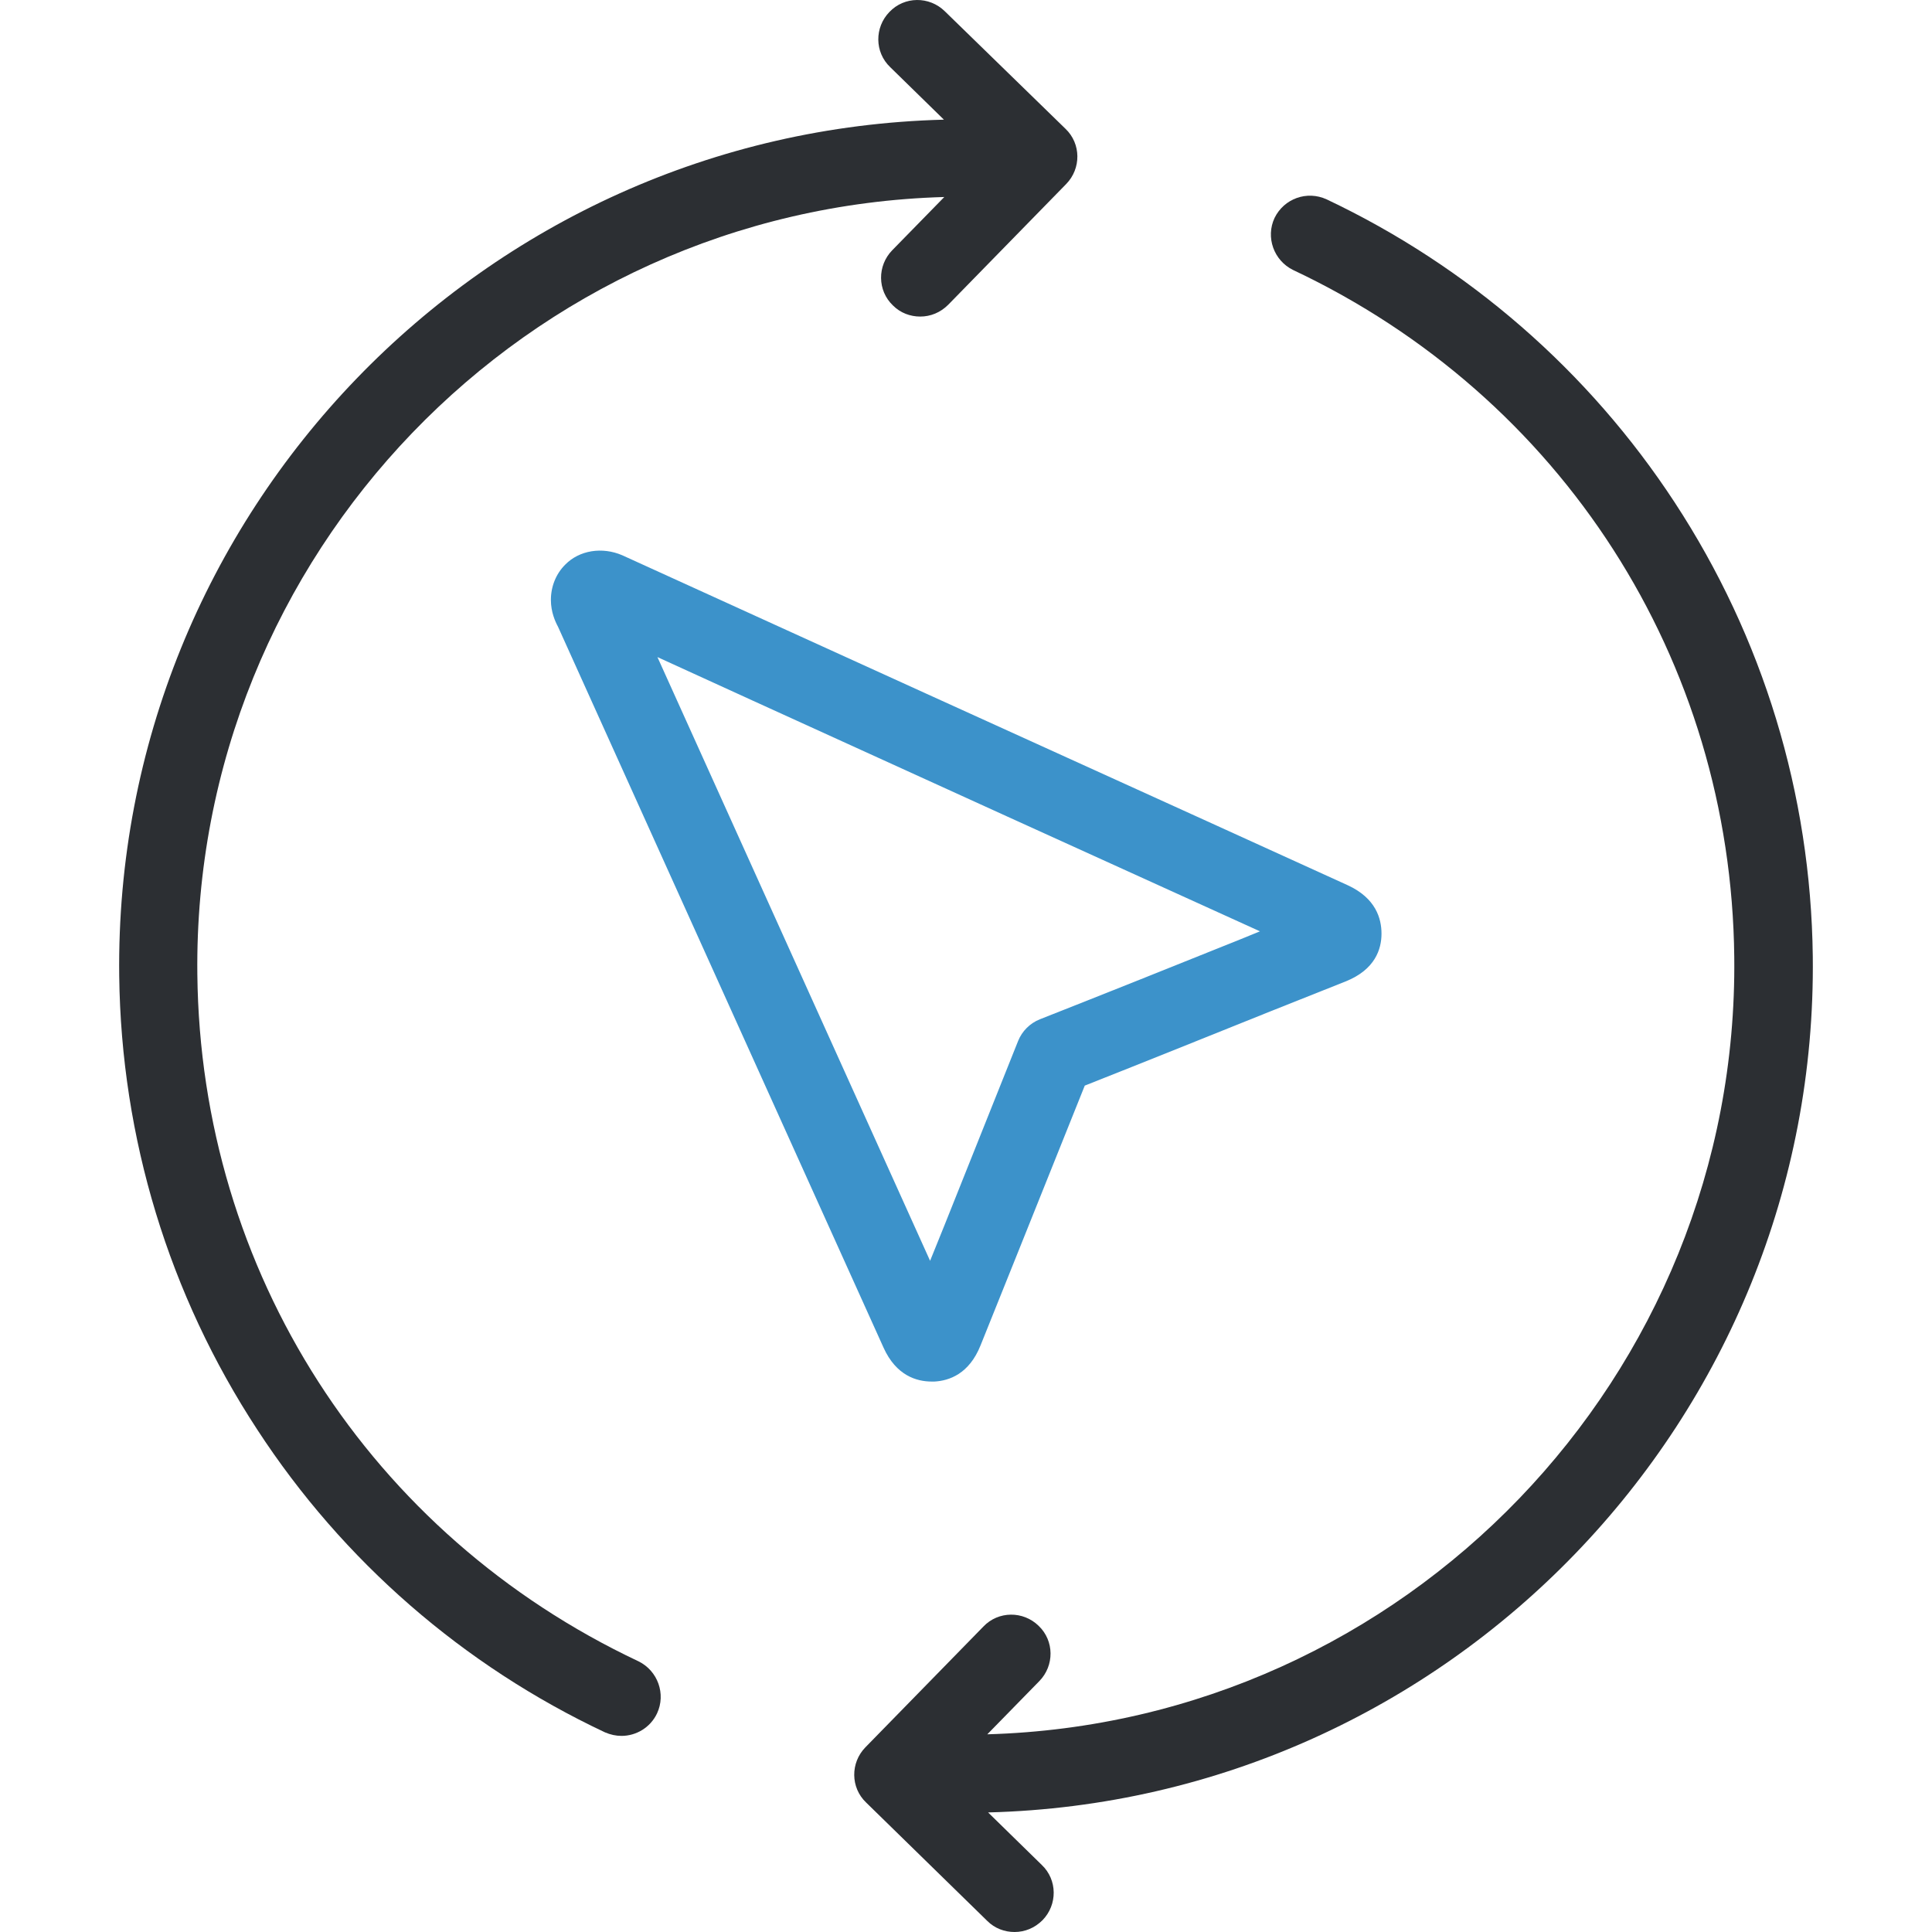
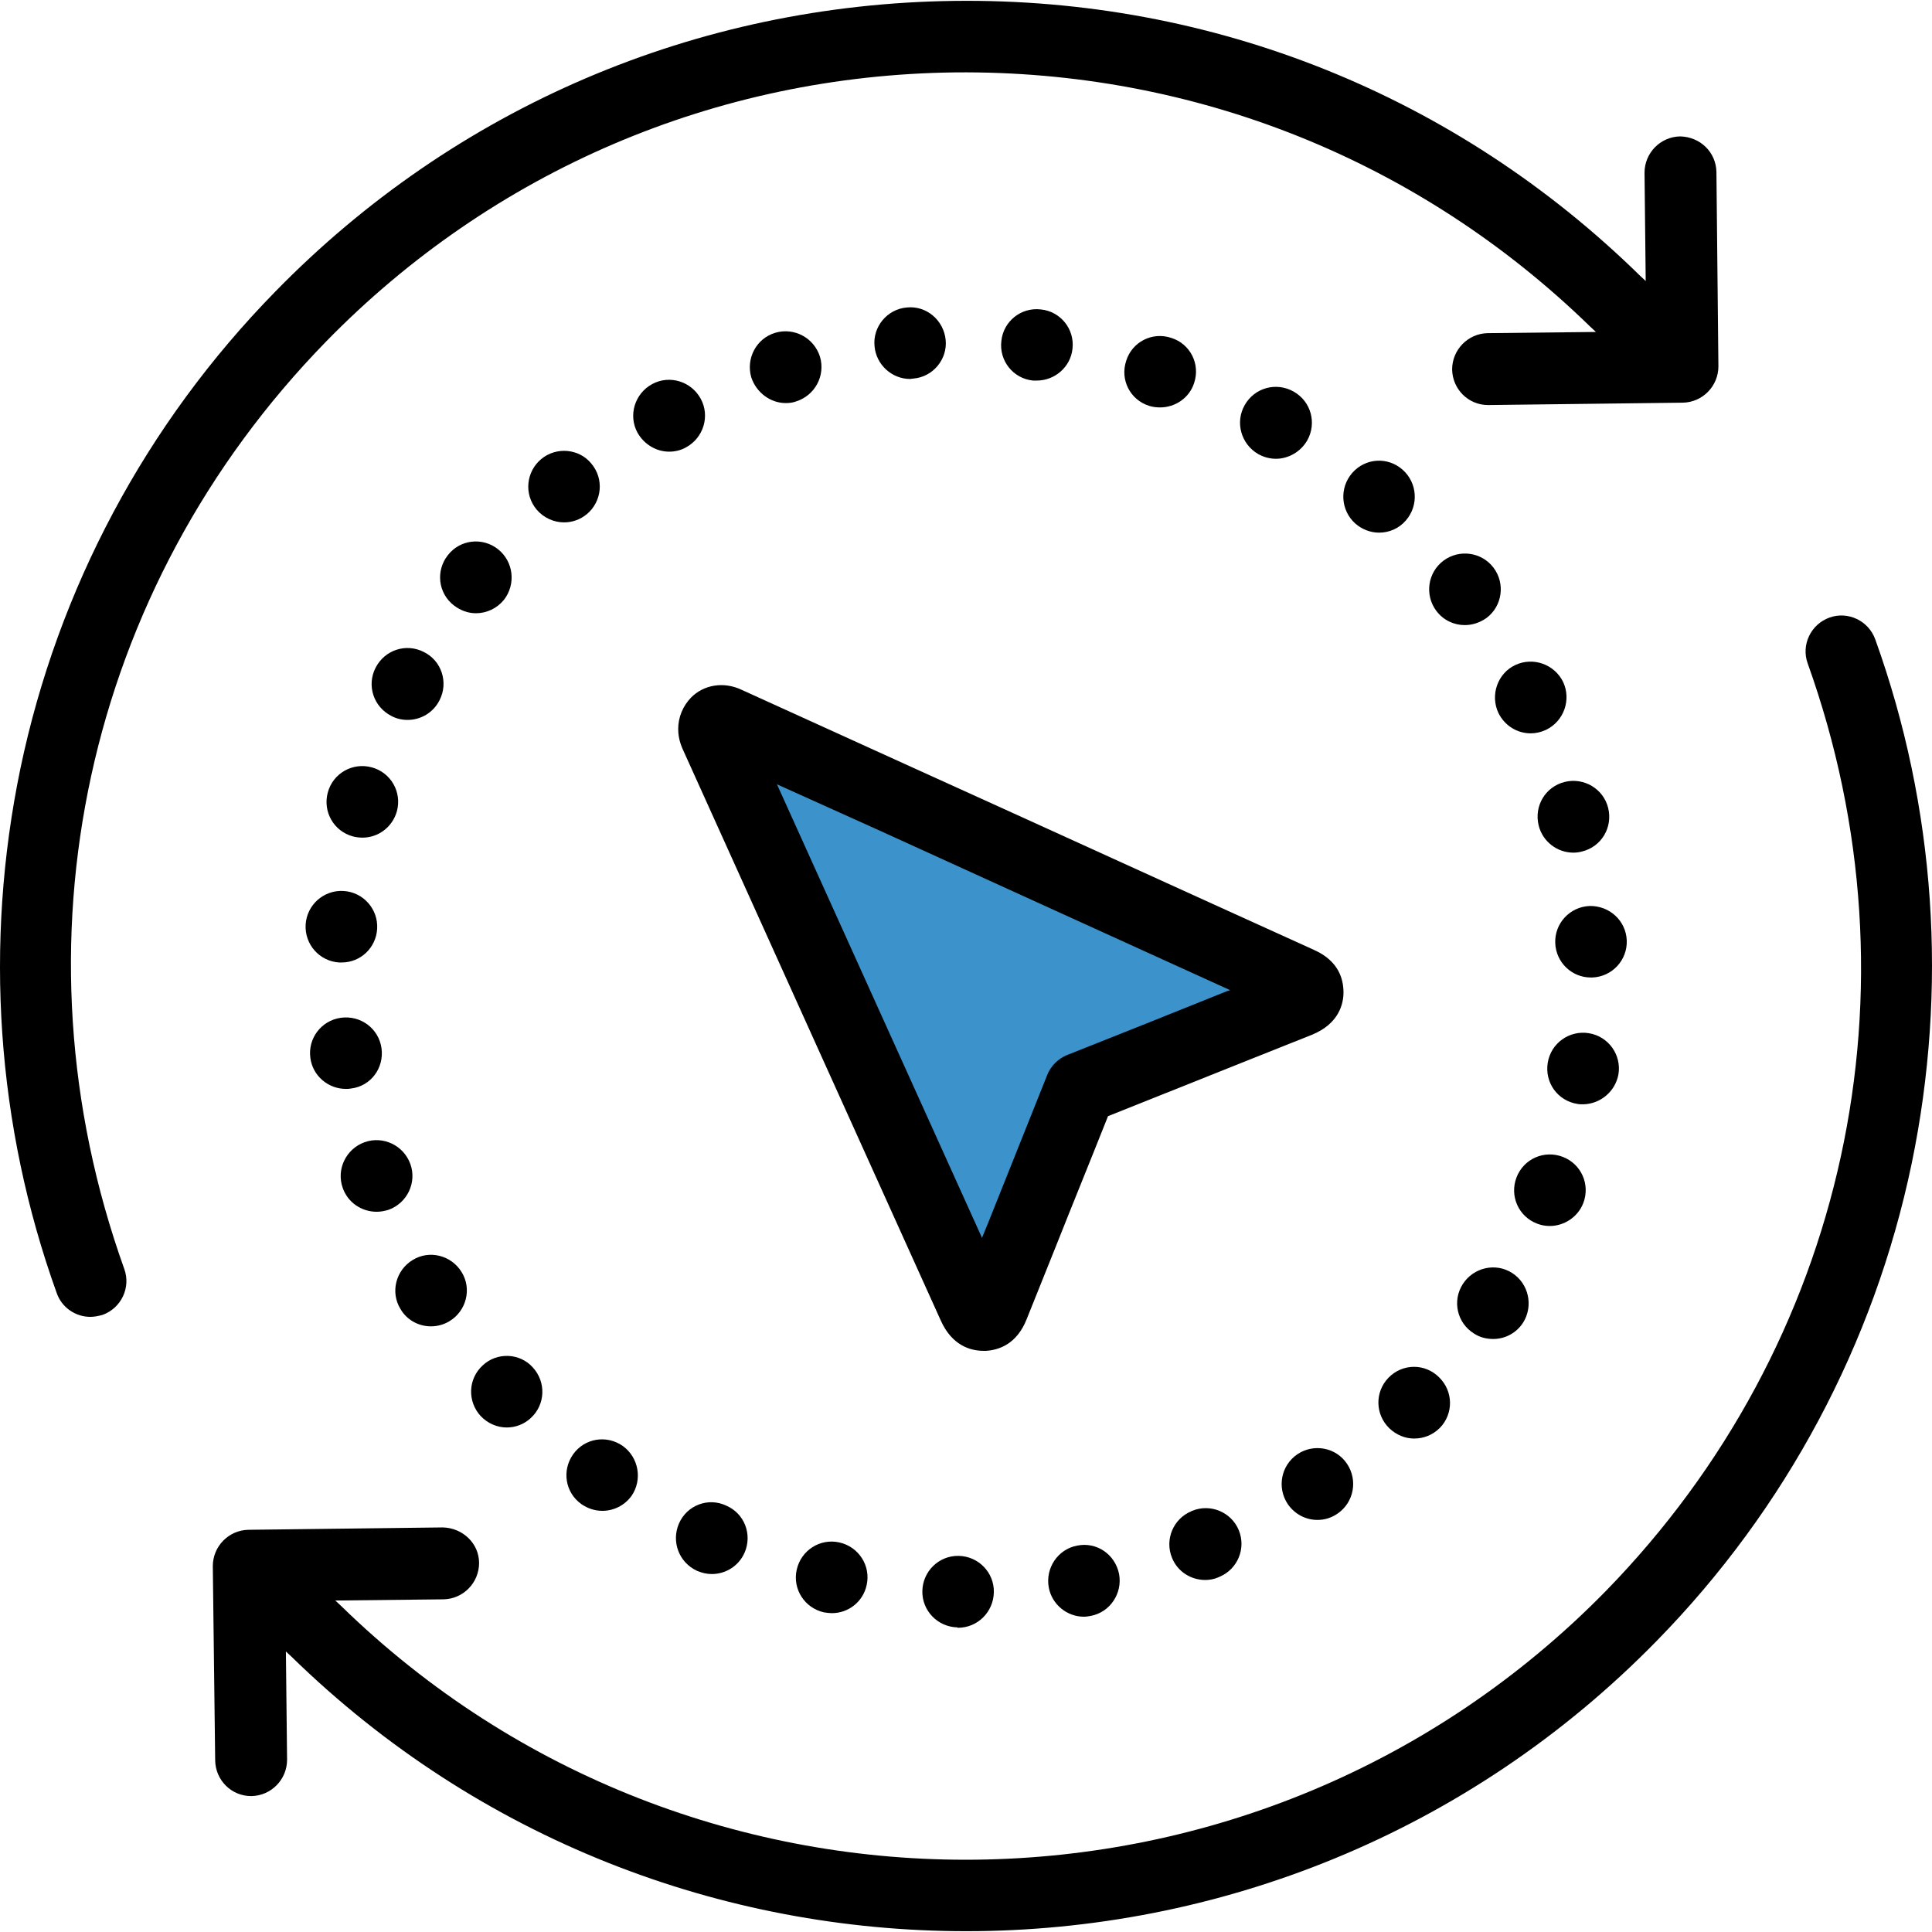
- <svg xmlns="http://www.w3.org/2000/svg" version="1.1" id="Layer_1" x="0px" y="0px" viewBox="0 0 489.626 489.626" style="enable-background:new 0 0 489.626 489.626;" xml:space="preserve">
+ <svg xmlns="http://www.w3.org/2000/svg" version="1.1" id="Layer_1" x="0px" y="0px" viewBox="0 0 489.032 489.032" style="enable-background:new 0 0 489.032 489.032;" xml:space="preserve">
  <g>
    <g>
-       <path style="fill:#3C92CA;" d="M170.013,146.326c-4.1-1.9-8.2-3.7-12.3-5.6c-5.1-2.2-10.9-1.3-14.5,2.4c-2.3,2.3-3.6,5.5-3.6,8.9    c0,3.1,1.1,5.5,1.8,6.8l82.5,182.7c3.2,7.1,8.4,8.6,12.2,8.6c0.2,0,0.5,0,0.7,0c3.7-0.2,8.8-1.9,11.7-9.2l9.2-22.9    c5.7-14.3,11.5-28.6,17.2-42.9c15.7-6.2,31.3-12.5,47-18.8l19.1-7.6c7.5-3,9.1-8.2,9.1-12.1c0-3.8-1.4-9-8.6-12.3    c-47.4-21.6-94.9-43.1-142.3-64.7L170.013,146.326z M314.413,238.026c-16.9,6.8-33.9,13.6-50.9,20.3c-2.5,1-4.5,3-5.5,5.5    c-6.2,15.6-12.5,31.2-18.7,46.8l-3.6,8.9l-69.1-153l24.3,11.1c42.8,19.5,85.6,39,128.4,58.4L314.413,238.026z" />
-       <path style="fill:#2C2F33;" d="M153.313,439.026c1.4,0.6,2.8,0.9,4.2,0.9c3.7,0,7.3-2.1,9-5.7c2.3-4.9,0.2-10.8-4.7-13.2    c-68.1-32.1-111-98.8-111.8-174.1c-1.2-106.3,83.4-194,189.3-197l-13.2,13.5c-3.8,3.9-3.8,10.2,0.2,14c1.9,1.9,4.4,2.8,6.9,2.8    c2.6,0,5.1-1,7.1-3l29.9-30.6c3.8-3.9,3.8-10.2-0.2-14l-30.6-29.8c-3.9-3.8-10.2-3.8-14,0.2c-3.8,3.9-3.8,10.2,0.2,14l13.6,13.3    c-116.9,3-210.4,99.7-209,217c0.5,41.1,12.6,80.8,35,115C86.913,395.626,117.413,422.126,153.313,439.026z" />
-       <path style="fill:#2C2F33;" d="M250.213,486.826c1.9,1.9,4.4,2.8,6.9,2.8c2.6,0,5.1-1,7.1-3c3.8-3.9,3.8-10.2-0.2-14l-13.6-13.3    c116.9-3,210.4-99.7,209-217c-0.5-41.1-12.6-80.8-35-115c-21.8-33.3-52.3-59.8-88.2-76.8c-5-2.3-10.8-0.2-13.2,4.7    c-2.3,4.9-0.2,10.8,4.7,13.2c68.1,32.1,111,98.8,111.8,174.1c1.2,106.3-83.4,194-189.3,197l13.2-13.5c3.8-3.9,3.8-10.2-0.2-14    c-3.9-3.8-10.2-3.8-14,0.2l-29.9,30.6c-3.8,3.9-3.8,10.2,0.2,14L250.213,486.826z" />
+       <path style="fill:#3C92CA;" d="M180.766,184.526c0-1.7,1.5-2.6,3.3-1.8c4.3,1.9,8.5,3.8,12.7,5.8c44,20,88,40,132,60    c1.1,0.5,2.2,1,2.2,2.5s-1.1,1.9-2.3,2.4c-18.4,7.4-36.7,14.7-55.1,22.1c-7.3,18.3-14.7,36.6-22,55c-0.5,1.1-0.9,2.3-2.4,2.3    c-1.6,0.1-2.1-1-2.7-2.2c-21.7-48-43.4-96-65-143.9C181.166,185.926,180.666,185.326,180.766,184.526z" />
+       <path d="M231.166,95.826c5-0.4,8.7-4.9,8.2-9.8c-0.5-5-4.9-8.7-9.8-8.2c-5,0.4-8.7,4.9-8.2,9.8c0.4,4.7,4.4,8.3,9,8.3    C230.566,95.926,230.866,95.826,231.166,95.826z" />
+       <path d="M242.466,412.026c5,0,9-4,9.1-9s-3.9-9.1-8.9-9.2s-9.1,3.9-9.2,8.9c-0.1,5,3.9,9.1,8.9,9.2l0,0    C242.366,412.026,242.366,412.026,242.466,412.026z" />
+       <path d="M96.566,265.326c-0.7-5-5.3-8.4-10.3-7.7c-5,0.7-8.4,5.3-7.7,10.2c0.6,4.5,4.5,7.8,9,7.8c0.4,0,0.8,0,1.3-0.1    C93.866,274.926,97.266,270.326,96.566,265.326z" />
+       <path d="M198.866,102.026c0.9,0,1.8-0.1,2.6-0.4c4.8-1.5,7.5-6.5,6.1-11.3c-1.5-4.8-6.5-7.5-11.3-6.1s-7.5,6.5-6.1,11.3    C191.466,99.426,195.066,102.026,198.866,102.026z" />
+       <path d="M77.366,234.026c-0.3,5,3.5,9.3,8.5,9.6c0.2,0,0.4,0,0.6,0c4.8,0,8.7-3.7,9-8.5c0.3-5-3.5-9.3-8.5-9.6    S77.666,229.026,77.366,234.026z" />
+       <path d="M262.466,96.326c4.5,0,8.5-3.4,9-8c0.6-5-3-9.5-8-10c-5-0.6-9.5,3-10,8c-0.6,5,3,9.5,8,10    C261.666,96.326,262.066,96.326,262.466,96.326z" />
+       <path d="M293.666,103.126c3.8,0,7.4-2.4,8.6-6.2c1.6-4.8-1-9.9-5.8-11.4c-4.8-1.6-9.9,1-11.4,5.8c-1.6,4.8,1,9.9,5.8,11.4    C291.766,103.026,292.766,103.126,293.666,103.126z" />
+       <path d="M122.166,345.626c-3.7,3.4-3.9,9.1-0.5,12.8c1.8,1.9,4.2,2.9,6.6,2.9c2.2,0,4.4-0.8,6.1-2.4c3.7-3.4,3.9-9.1,0.5-12.8    C131.566,342.426,125.766,342.226,122.166,345.626z" />
+       <path d="M136.966,116.226c-3.8,3.2-4.4,8.9-1.1,12.8c1.8,2.1,4.4,3.2,6.9,3.2c2.1,0,4.1-0.7,5.8-2.1c3.8-3.2,4.4-8.9,1.1-12.8    C146.566,113.526,140.766,113.026,136.966,116.226z" />
+       <path d="M318.466,114.926c1.4,0.8,3,1.2,4.5,1.2c3.1,0,6.2-1.7,7.9-4.6c2.5-4.4,1-9.9-3.4-12.4s-9.9-1-12.4,3.4    S314.166,112.426,318.466,114.926L318.466,114.926z" />
+       <path d="M95.366,306.726c1,0,2-0.2,3-0.5c4.7-1.7,7.2-6.9,5.5-11.6s-6.9-7.2-11.6-5.5s-7.2,6.9-5.5,11.6    C88.066,304.426,91.566,306.726,95.366,306.726z" />
+       <path d="M165.066,97.226c-4.4,2.4-6.1,7.9-3.7,12.3c1.7,3,4.8,4.8,8,4.8c1.4,0,2.9-0.3,4.3-1.1c4.4-2.4,6.1-7.9,3.7-12.3    S169.466,94.826,165.066,97.226z" />
+       <path d="M171.866,385.626c-2,4.6,0,9.9,4.6,12c1.2,0.5,2.4,0.8,3.7,0.8c3.5,0,6.8-2,8.3-5.4c2-4.6,0-9.9-4.6-11.9    C179.266,378.926,173.866,381.026,171.866,385.626z" />
+       <path d="M157.666,366.026c-4.1-2.9-9.7-2-12.6,2.1c-2.9,4.1-2,9.7,2.1,12.6c1.6,1.1,3.4,1.7,5.3,1.7c2.8,0,5.6-1.3,7.4-3.8    C162.666,374.526,161.666,368.926,157.666,366.026z" />
+       <path d="M210.566,408.326c4.2,0,7.9-2.9,8.8-7.1c1.1-4.9-2-9.7-6.9-10.8l0,0c-4.9-1.1-9.7,2-10.8,6.9s2,9.7,6.9,10.8l0,0    C209.266,408.226,209.966,408.326,210.566,408.326z" />
+       <path d="M126.066,139.026c-3.9-3.1-9.6-2.5-12.7,1.5c-3.1,3.9-2.5,9.6,1.5,12.7c1.7,1.3,3.6,2,5.6,2c2.7,0,5.3-1.2,7.1-3.4    C130.666,147.826,129.966,142.126,126.066,139.026z" />
+       <path d="M351.466,348.726c-3.5,3.6-3.4,9.3,0.2,12.8c1.8,1.7,4,2.6,6.3,2.6c2.4,0,4.7-0.9,6.5-2.7c3.5-3.6,3.4-9.3-0.2-12.8    C360.666,345.026,354.966,345.126,351.466,348.726z" />
+       <path d="M365.366,141.926c-4,3-4.8,8.7-1.8,12.7c1.8,2.4,4.5,3.6,7.2,3.6c1.9,0,3.8-0.6,5.5-1.8c4-3,4.8-8.7,1.8-12.7    S369.366,138.926,365.366,141.926z" />
+       <path d="M383.566,168.326c-4.5,2.1-6.4,7.6-4.3,12.1c1.6,3.3,4.8,5.2,8.2,5.2c1.3,0,2.6-0.3,3.9-0.9c4.5-2.2,6.4-7.6,4.3-12.1    C393.466,168.126,388.066,166.226,383.566,168.326z" />
+       <path d="M107.266,165.026c-4.5-2.3-9.9-0.5-12.2,4c-2.3,4.5-0.5,9.9,4,12.2c1.3,0.7,2.7,1,4.1,1c3.3,0,6.5-1.8,8.1-5    C113.566,172.726,111.766,167.226,107.266,165.026z" />
+       <path d="M342.266,119.726c-3.3,3.8-2.9,9.5,0.8,12.8c1.7,1.5,3.9,2.3,6,2.3c2.5,0,5-1,6.8-3.1c3.3-3.8,2.9-9.5-0.8-12.8    C351.266,115.526,345.566,115.926,342.266,119.726z" />
+       <path d="M82.966,200.626c-1.3,4.8,1.5,9.8,6.4,11.1c0.8,0.2,1.6,0.3,2.4,0.3c4,0,7.6-2.7,8.7-6.7c1.3-4.8-1.5-9.8-6.4-11.1    C89.266,192.926,84.266,195.726,82.966,200.626z" />
+       <path d="M328.366,368.126c-4.1,2.8-5.2,8.4-2.4,12.6c1.8,2.6,4.6,4,7.5,4c1.8,0,3.5-0.5,5.1-1.6c4.1-2.8,5.2-8.4,2.4-12.6    S332.466,365.326,328.366,368.126z" />
+       <path d="M392.266,310.326c3.6,0,7.1-2.2,8.5-5.8c1.8-4.7-0.5-9.9-5.2-11.7c-4.7-1.8-9.9,0.5-11.7,5.2c-1.8,4.7,0.5,9.9,5.2,11.7    C390.066,310.126,391.166,310.326,392.266,310.326z" />
+       <path d="M409.666,271.926c0.8-4.9-2.5-9.6-7.5-10.4c-4.9-0.8-9.6,2.5-10.4,7.5s2.5,9.6,7.5,10.4c0.5,0.1,1,0.1,1.5,0.1    C405.066,279.426,408.866,276.326,409.666,271.926z" />
+       <path d="M109.066,335.726c1.6,0,3.2-0.4,4.7-1.3c4.3-2.6,5.7-8.2,3.1-12.4c-2.6-4.3-8.2-5.7-12.4-3.1c-4.3,2.6-5.7,8.2-3.1,12.4    C102.966,334.126,105.966,335.726,109.066,335.726z" />
+       <path d="M382.766,322.226c-4.2-2.7-9.8-1.4-12.5,2.8c-2.7,4.2-1.5,9.8,2.8,12.5c1.5,1,3.2,1.4,4.9,1.4c3,0,5.9-1.5,7.6-4.2    C388.166,330.526,386.966,324.926,382.766,322.226z" />
+       <path d="M272.666,391.226c-4.9,0.9-8.1,5.7-7.2,10.6c0.8,4.3,4.6,7.4,8.9,7.4c0.6,0,1.1-0.1,1.7-0.2c4.9-0.9,8.1-5.7,7.2-10.6    C282.266,393.426,277.566,390.226,272.666,391.226z" />
+       <path d="M301.766,382.426c-0.1,0-0.1,0-0.2,0.1l0,0c-4.6,1.9-6.8,7.2-4.9,11.8c1.4,3.5,4.8,5.6,8.4,5.6c1.1,0,2.3-0.2,3.4-0.7    c0.1,0,0.1-0.1,0.2-0.1l0,0c4.6-1.9,6.8-7.2,4.9-11.8S306.366,380.526,301.766,382.426z" />
+       <path d="M396.066,197.926c-4.9,1.2-7.8,6.1-6.6,11c1,4.1,4.7,6.9,8.8,6.9c0.7,0,1.5-0.1,2.2-0.3c4.9-1.2,7.8-6.1,6.6-11    S400.866,196.726,396.066,197.926z" />
+       <path d="M402.366,229.326c-5,0.2-8.9,4.4-8.7,9.4c0.2,4.9,4.2,8.7,9,8.7c0.1,0,0.2,0,0.4,0c5-0.2,8.9-4.4,8.7-9.4    S407.366,229.226,402.366,229.326z" />
+       <path d="M241.666,0.226c-65.3,0.8-126.4,26.9-172,73.6c-32.7,33.4-55,75.2-64.5,120.7c-9.2,44.3-6.1,90.3,9.2,132.8    c1.3,3.7,4.8,6,8.5,6c1,0,2-0.2,3.1-0.5c4.7-1.7,7.2-6.9,5.5-11.6c-29.5-82.3-9.9-172.3,51.1-234.8    c42.2-43.2,98.8-67.4,159.2-68.1c60.4-0.6,117.5,22.2,160.8,64.4l1.4,1.3l-27.4,0.3c-5,0.1-9,4.2-9,9.2c0.1,5,4.1,9,9.1,9h0.1    l49.2-0.6c5-0.1,9-4.2,9-9.2l-0.5-49.2c-0.1-5-4.1-8.9-9.2-9c-5,0.1-9,4.2-9,9.2l0.3,27.4l-1.4-1.3    C368.566,24.126,306.966-0.574,241.666,0.226z" />
+       <path d="M86.266,406.426l-1.4-1.3l27.4-0.3c5-0.1,9-4.2,9-9.2s-4.2-8.9-9.2-9l-49.2,0.6c-5,0.1-9,4.2-9,9.2l0.6,49.2    c0.1,5,4.1,9,9.1,9h0.1c5-0.1,9-4.2,9-9.2l-0.3-27.4l1.4,1.3c47.5,46.4,109.1,69.5,170.8,69.5c63.5,0,127-24.6,174.8-73.5    c32.7-33.4,55-75.2,64.5-120.7c9.2-44.3,6.1-90.3-9.2-132.8c-1.7-4.7-6.9-7.2-11.6-5.5s-7.2,6.9-5.5,11.6    c29.5,82.3,9.9,172.3-51.1,234.8C319.066,491.926,175.566,493.626,86.266,406.426z" />
+       <path d="M174.866,176.626c-2,2.1-3.2,4.9-3.2,7.9c0,2.8,1,4.8,1.5,5.9l65,143.9c2.8,6.2,7.4,7.6,10.8,7.6c0.1,0,0.5,0,0.6,0    c3.3-0.2,7.8-1.7,10.3-8l7.3-18.2c4.4-11.1,8.9-22.1,13.3-33.2c12.3-4.9,24.5-9.8,36.8-14.7l14.8-5.9c6.9-2.8,8-7.9,8-10.7    c0-3.4-1.2-8-7.5-10.8c-34-15.4-67.9-30.9-101.9-46.3l-33-15c-3.3-1.5-6.6-3-9.9-4.5    C183.166,172.426,178.066,173.326,174.866,176.626z M223.066,210.426c29.4,13.4,58.8,26.8,88.3,40.2l-0.9,0.3    c-13.4,5.4-26.9,10.8-40.3,16.1c-2.3,0.9-4.2,2.8-5.1,5.1c-4.9,12.3-9.8,24.5-14.7,36.8l-1.8,4.4l-51.9-114.8L223.066,210.426z" />
    </g>
  </g>
  <g>
</g>
  <g>
</g>
  <g>
</g>
  <g>
</g>
  <g>
</g>
  <g>
</g>
  <g>
</g>
  <g>
</g>
  <g>
</g>
  <g>
</g>
  <g>
</g>
  <g>
</g>
  <g>
</g>
  <g>
</g>
  <g>
</g>
</svg>
